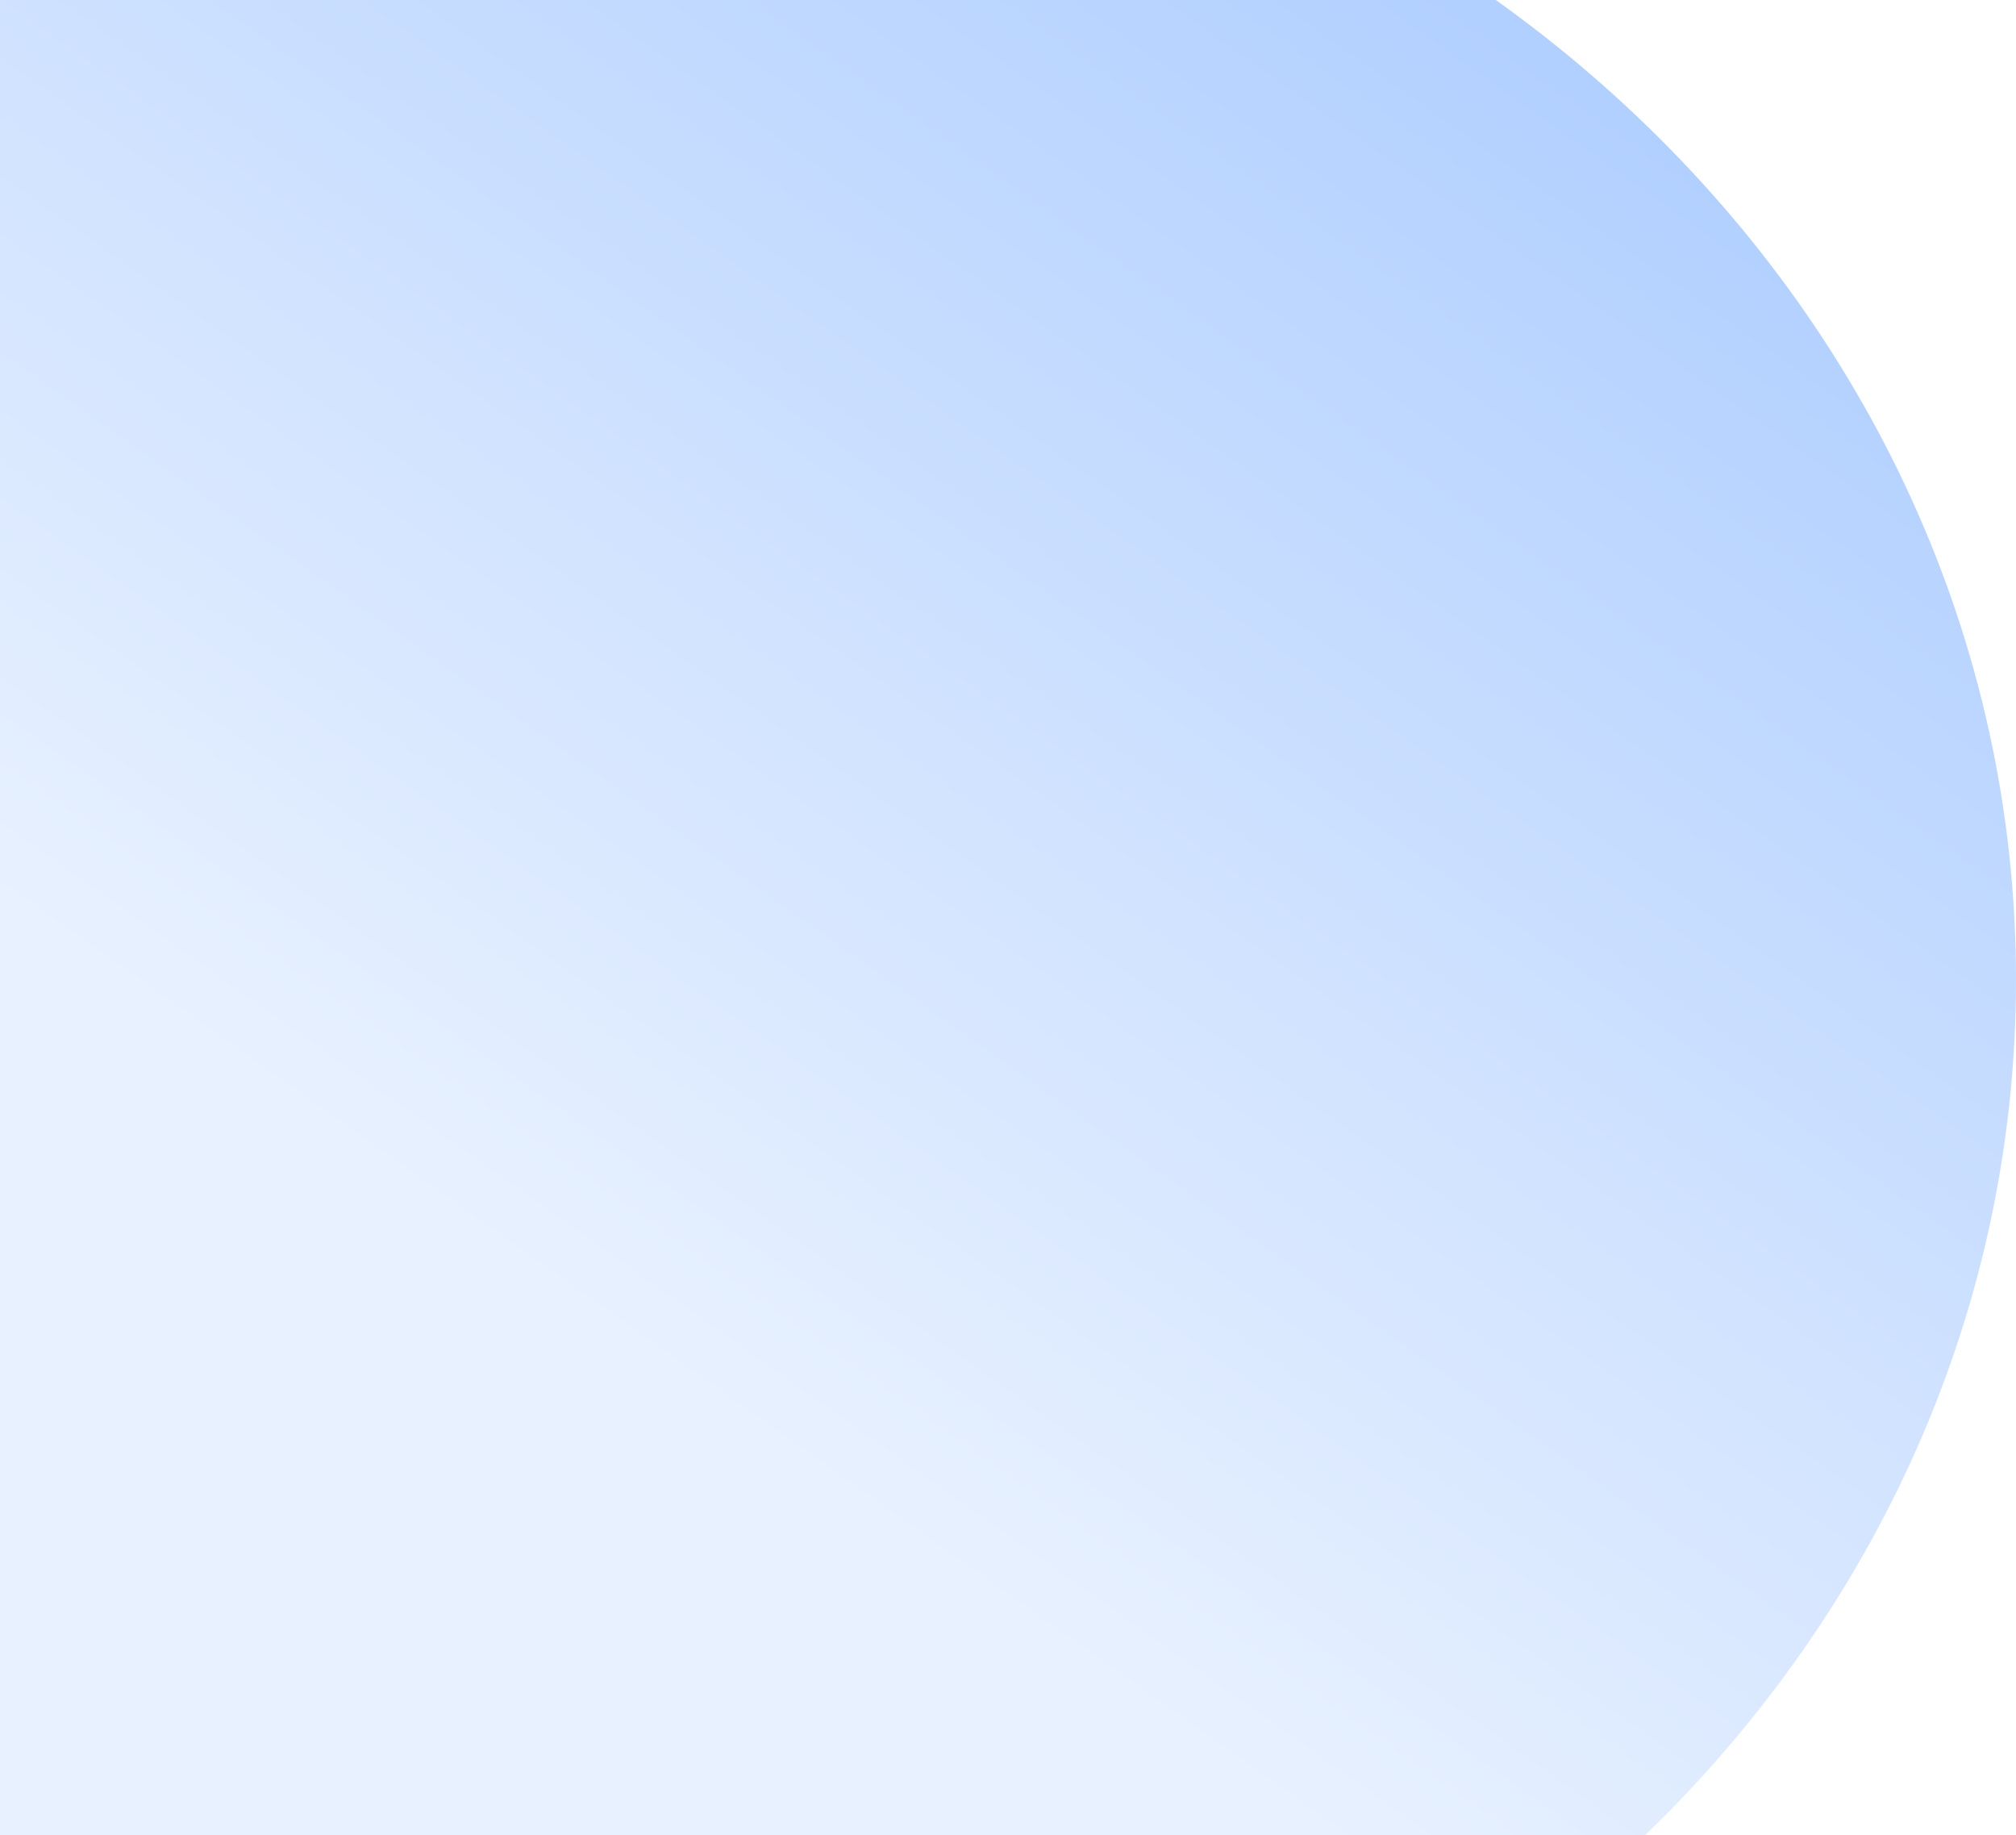
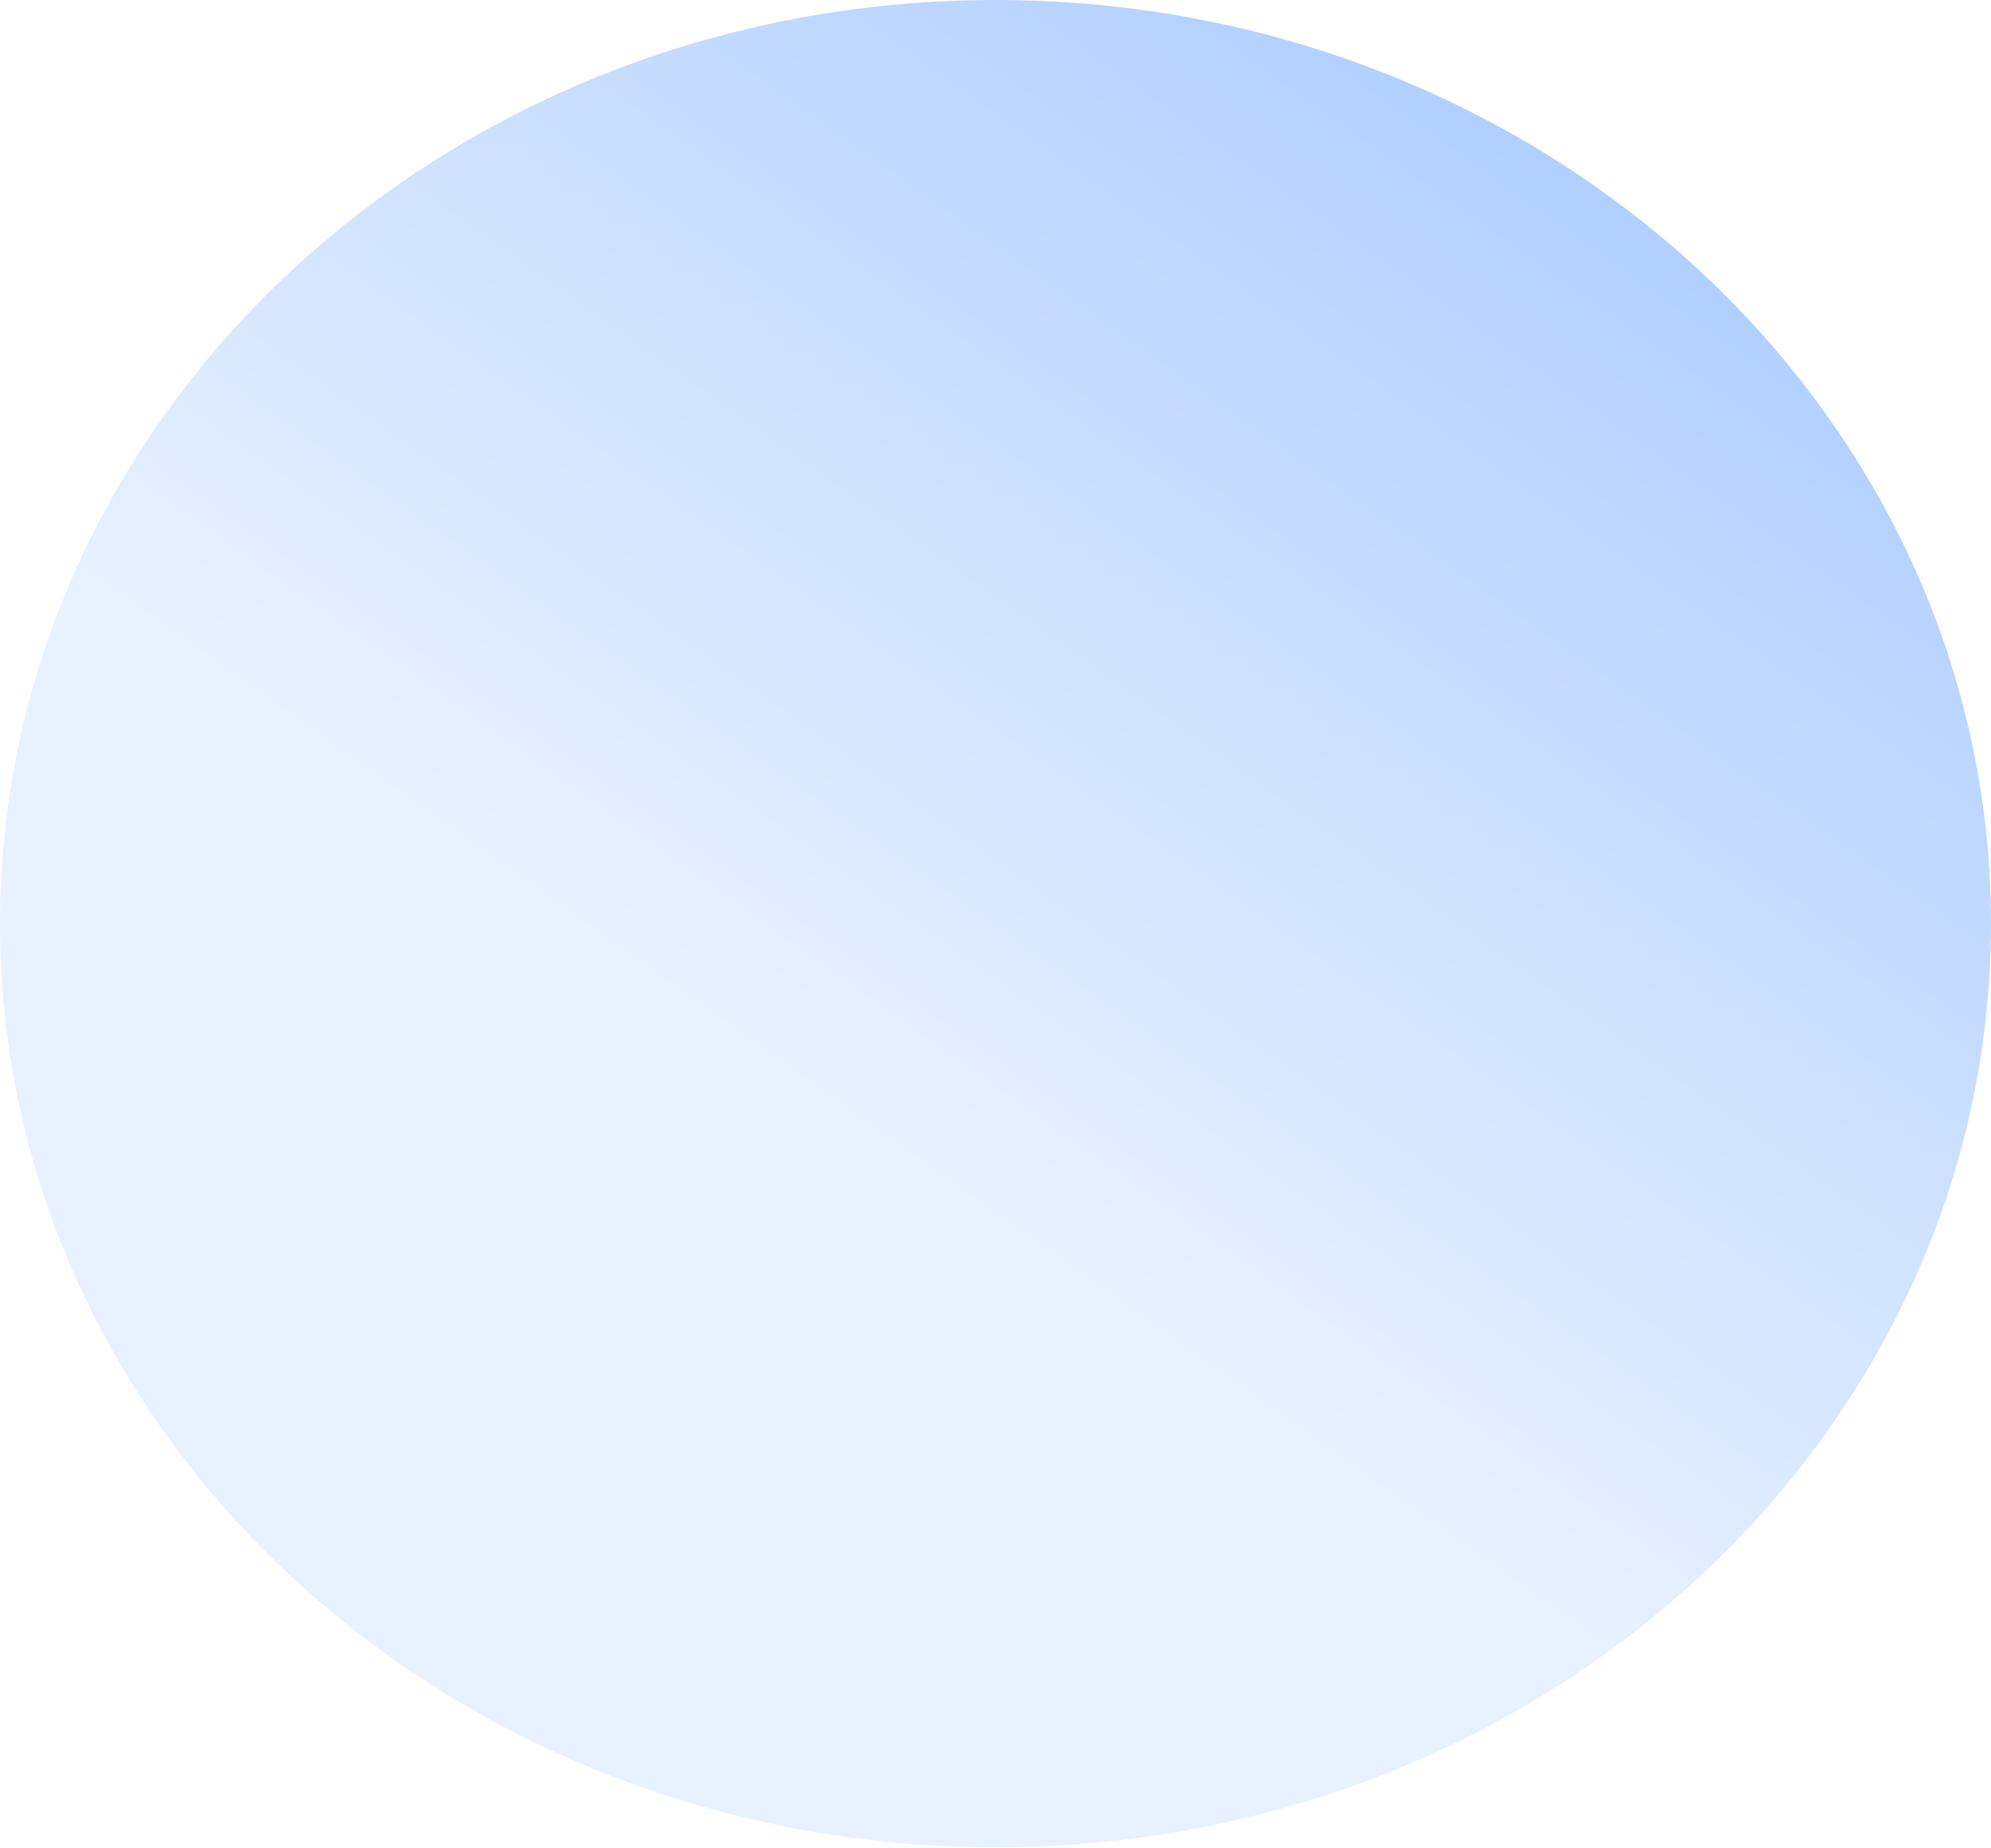
- <svg xmlns="http://www.w3.org/2000/svg" width="2400" height="2184" viewBox="0 0 2400 2184" fill="none">
-   <ellipse cx="816" cy="1166" rx="1584" ry="1470" fill="url(#paint0_linear_1593_788)" />
+ <svg xmlns="http://www.w3.org/2000/svg" width="3168" height="2940" viewBox="0 0 3168 2940" fill="none">
+   <ellipse cx="1584" cy="1470" rx="1584" ry="1470" fill="url(#paint0_linear_1376_3947)" />
  <defs>
-     <linearGradient id="paint0_linear_1593_788" x1="2400" y1="-506" x2="850" y2="1684" gradientUnits="userSpaceOnUse">
+     <linearGradient id="paint0_linear_1376_3947" x1="3168" y1="-202" x2="1618" y2="1988" gradientUnits="userSpaceOnUse">
      <stop stop-color="#9BC2FF" />
      <stop offset="1" stop-color="#E8F1FF" />
    </linearGradient>
  </defs>
</svg>
